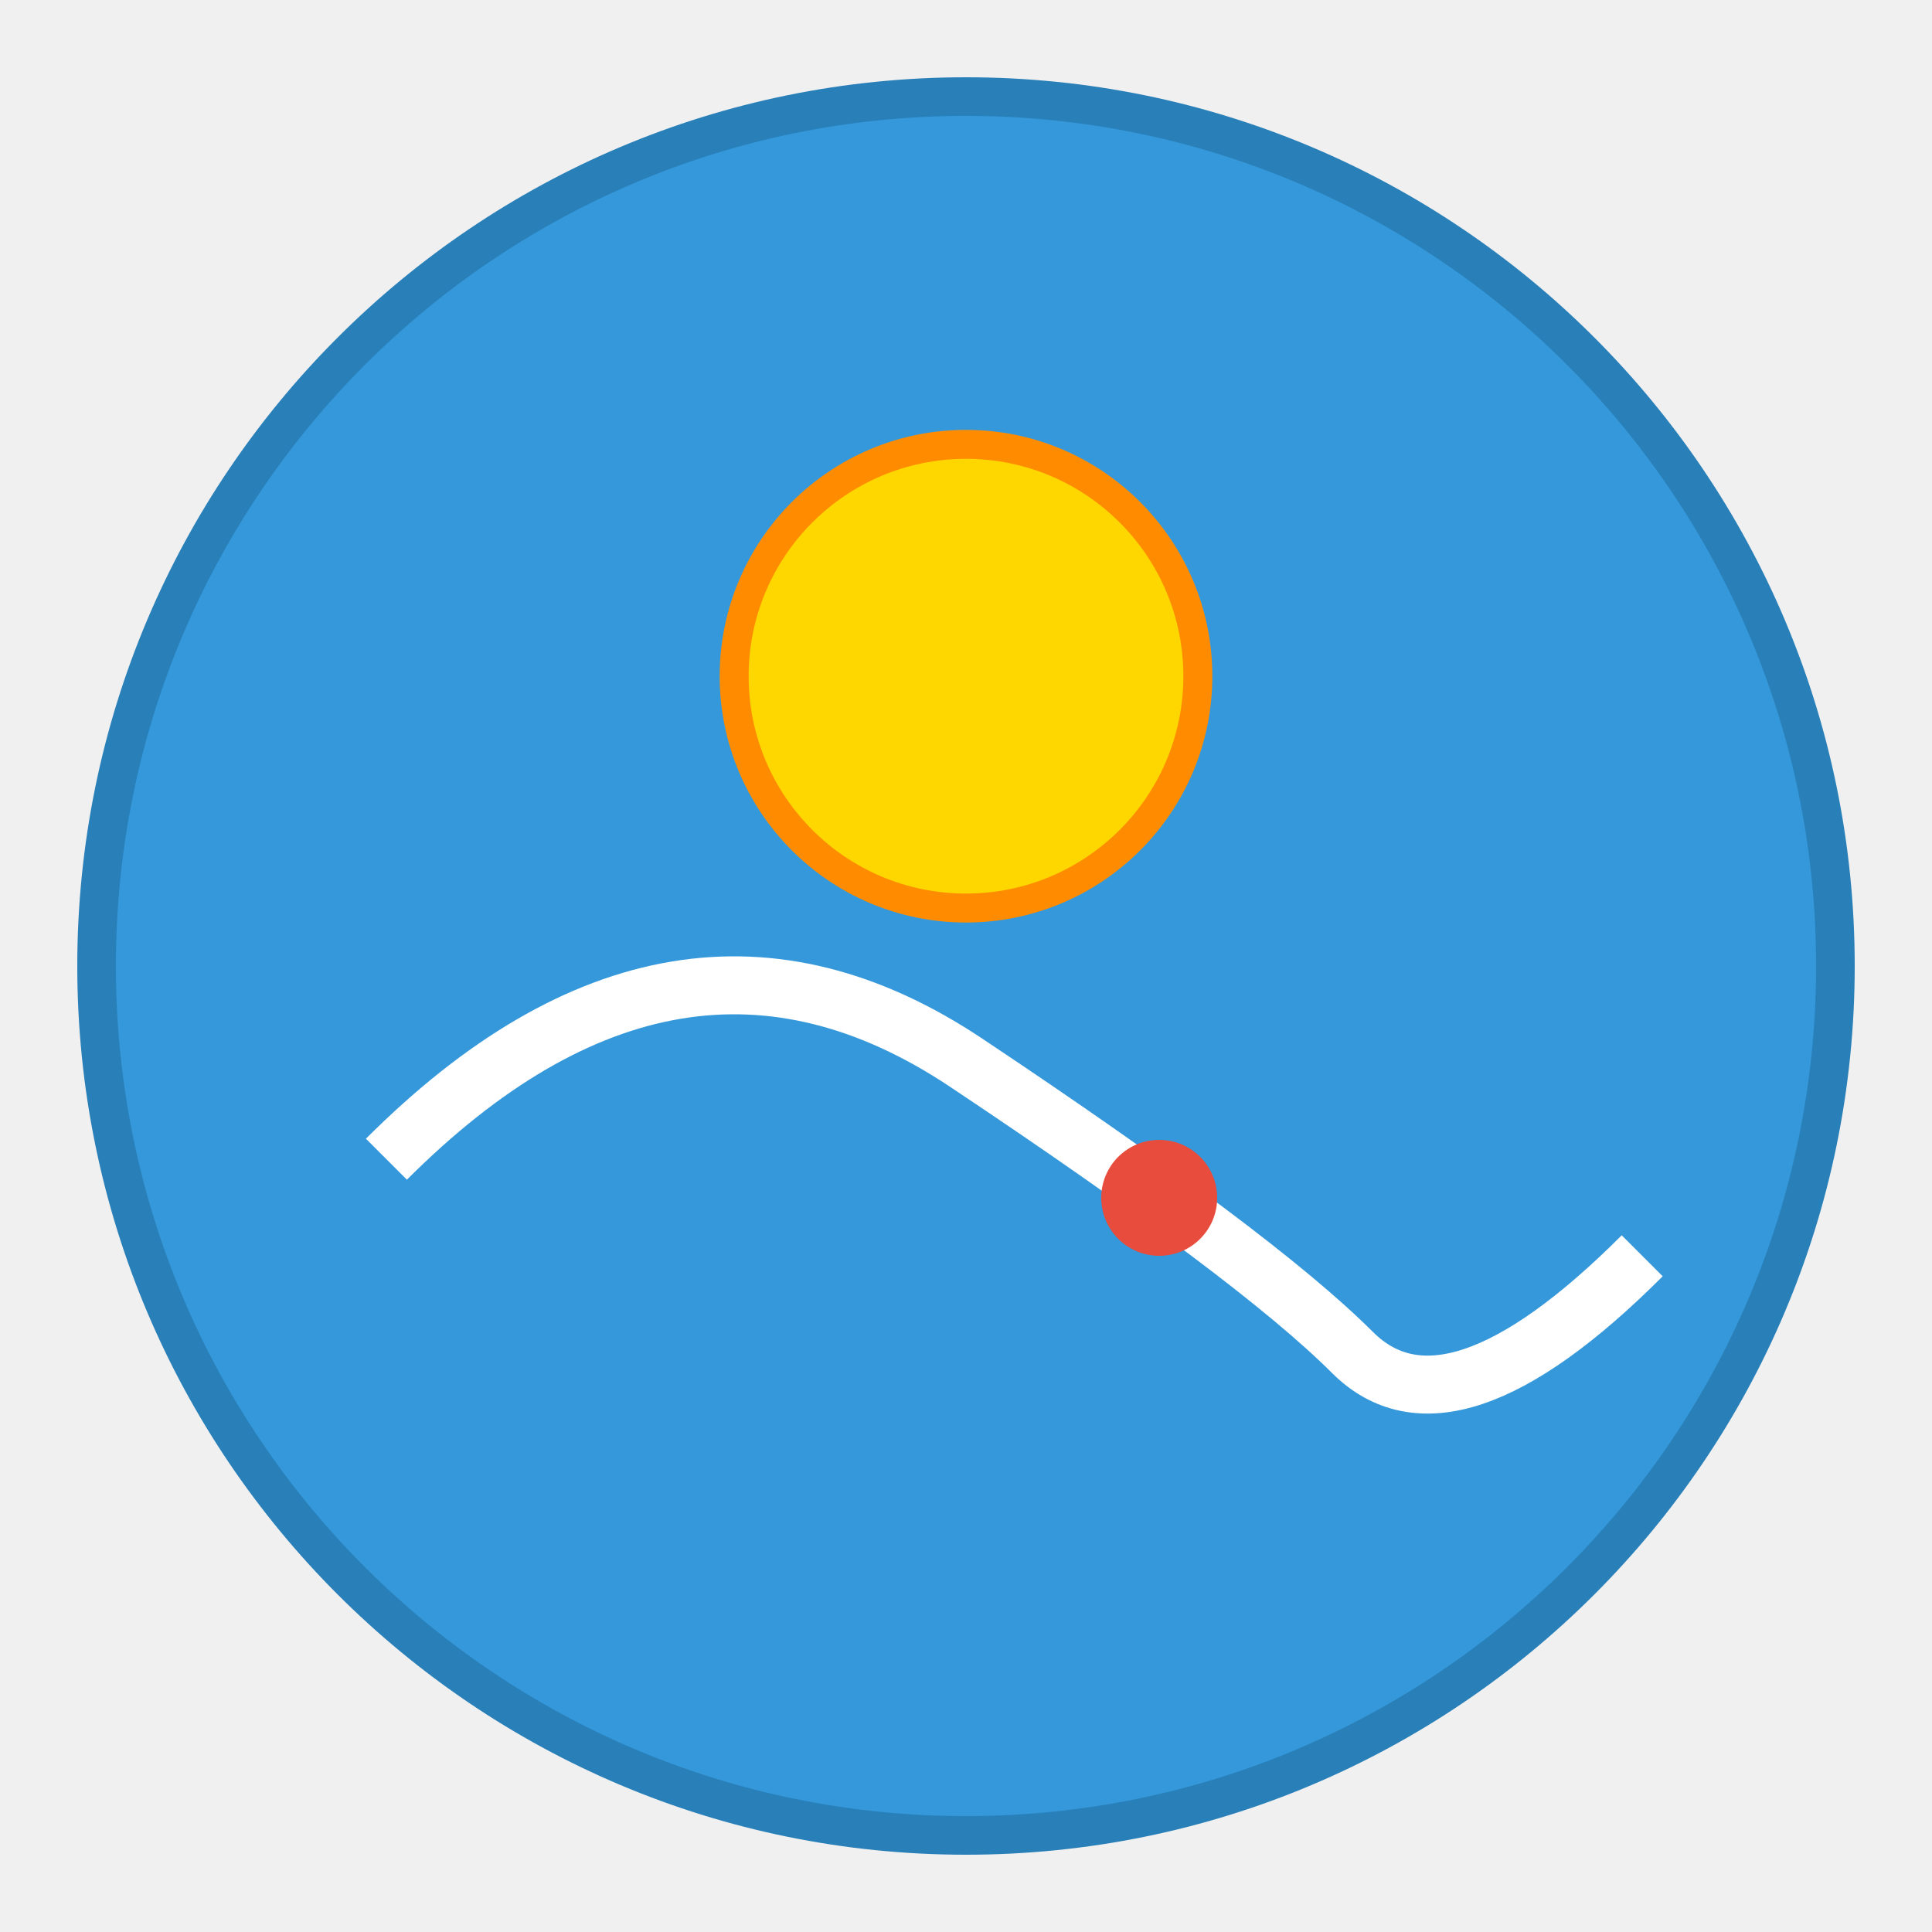
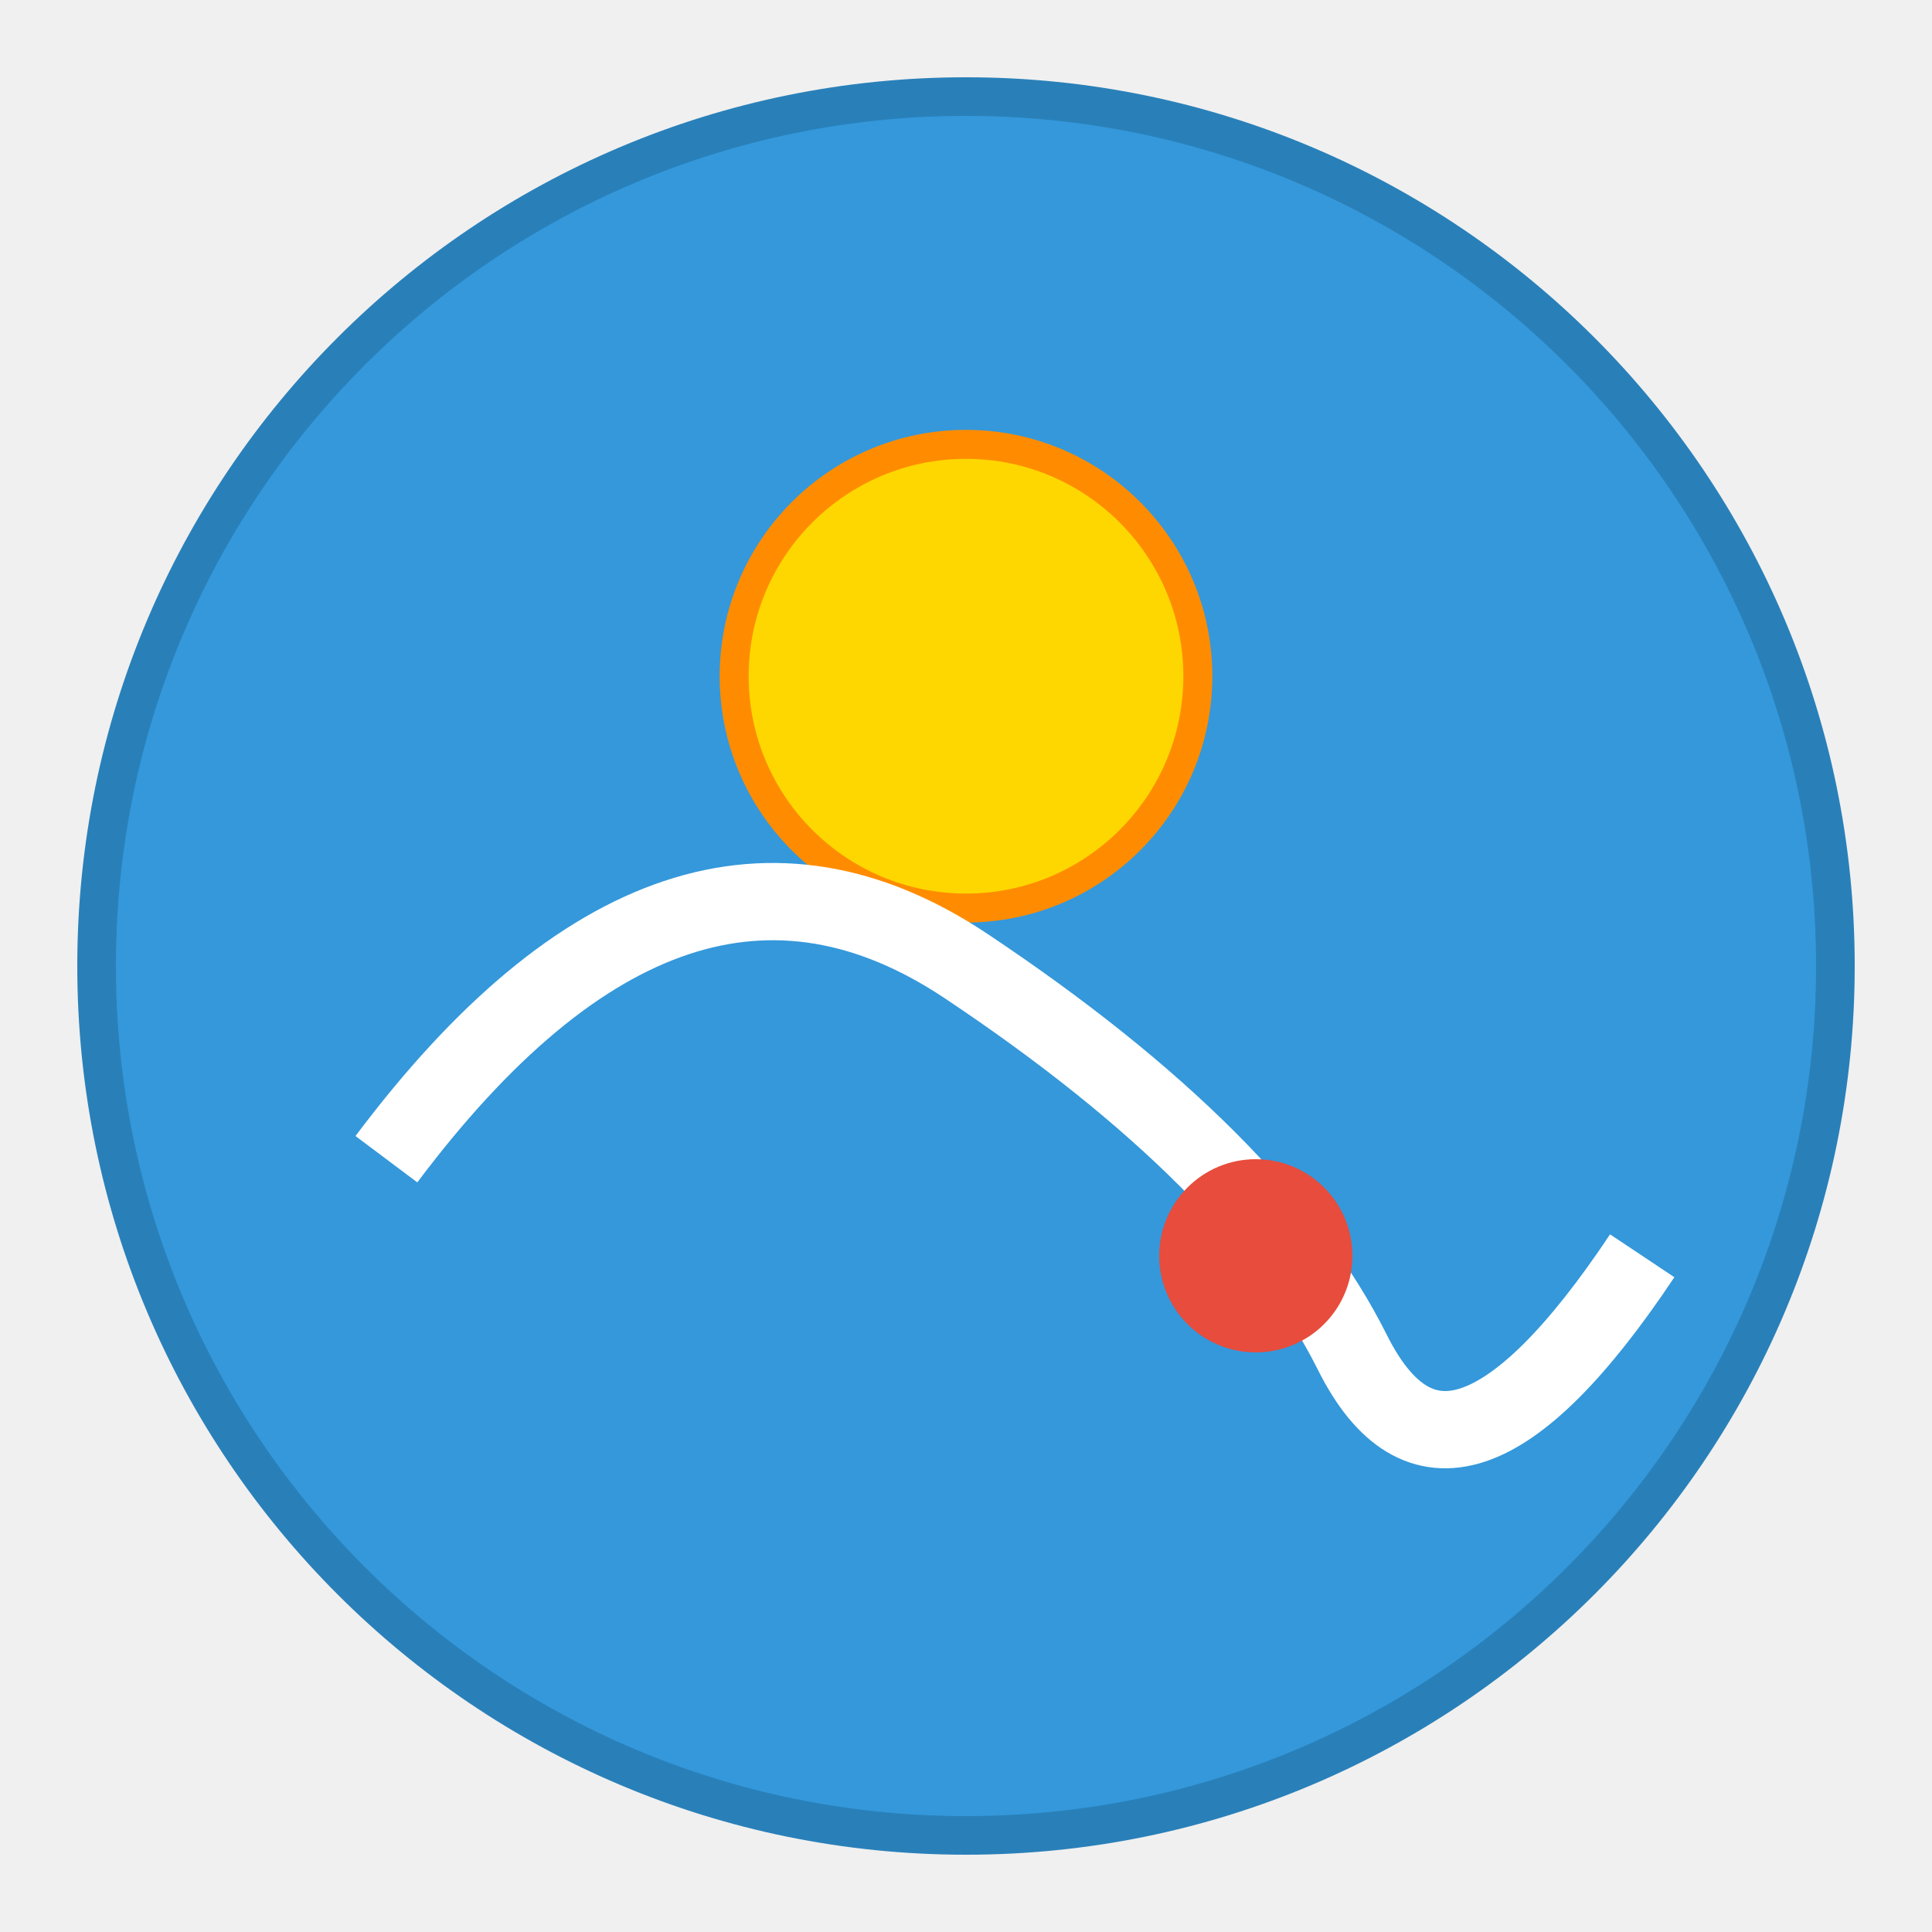
<svg xmlns="http://www.w3.org/2000/svg" viewBox="0 0 100 100" width="100" height="100">
  <circle cx="50" cy="50" r="45" fill="#3498db" stroke="#2980b9" stroke-width="2" />
  <circle cx="50" cy="35" r="12" fill="#FFD700" stroke="#FF8C00" stroke-width="1.5" />
-   <path d="M20,60 Q35,45 50,55 T70,70 T85,65" stroke="white" stroke-width="3" fill="none" />
-   <circle cx="60" cy="62" r="3" fill="#e74c3c" />
+   <path d="M20,60 Q35,40 50,50 T70,70 T85,65" stroke="white" stroke-width="4" fill="none" />
+   <circle cx="65" cy="65" r="5" fill="#e74c3c" />
</svg>
